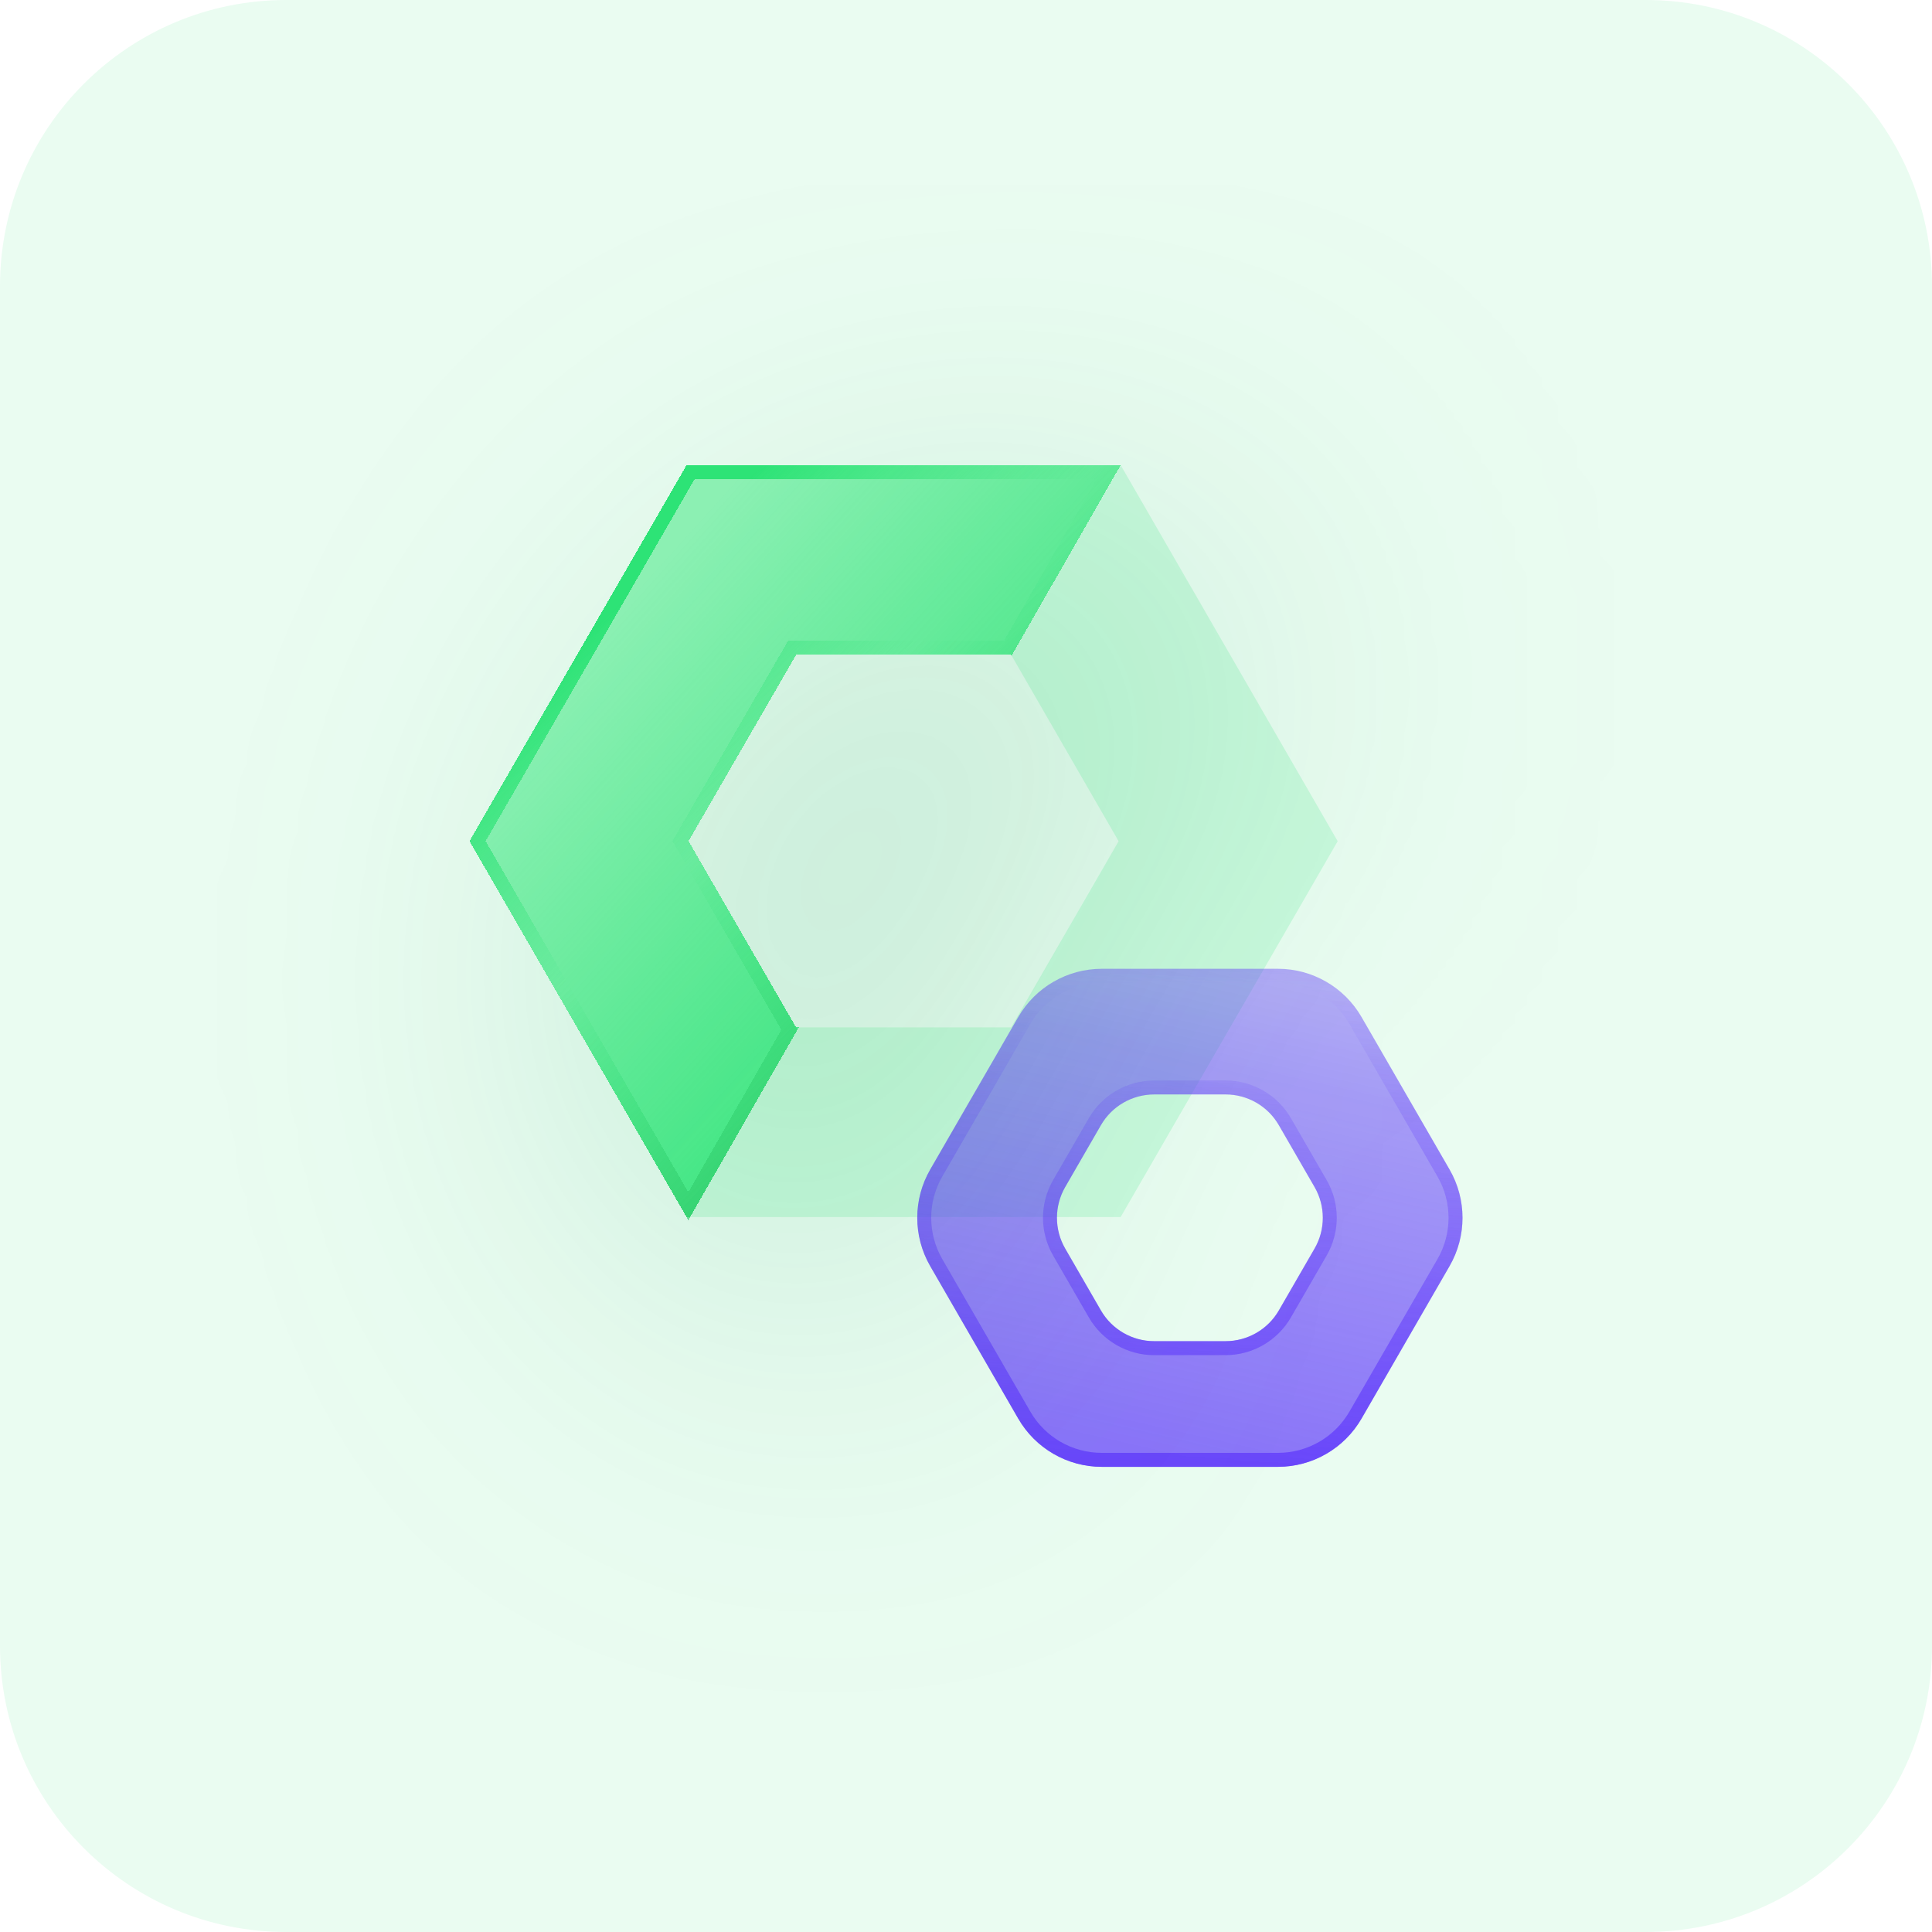
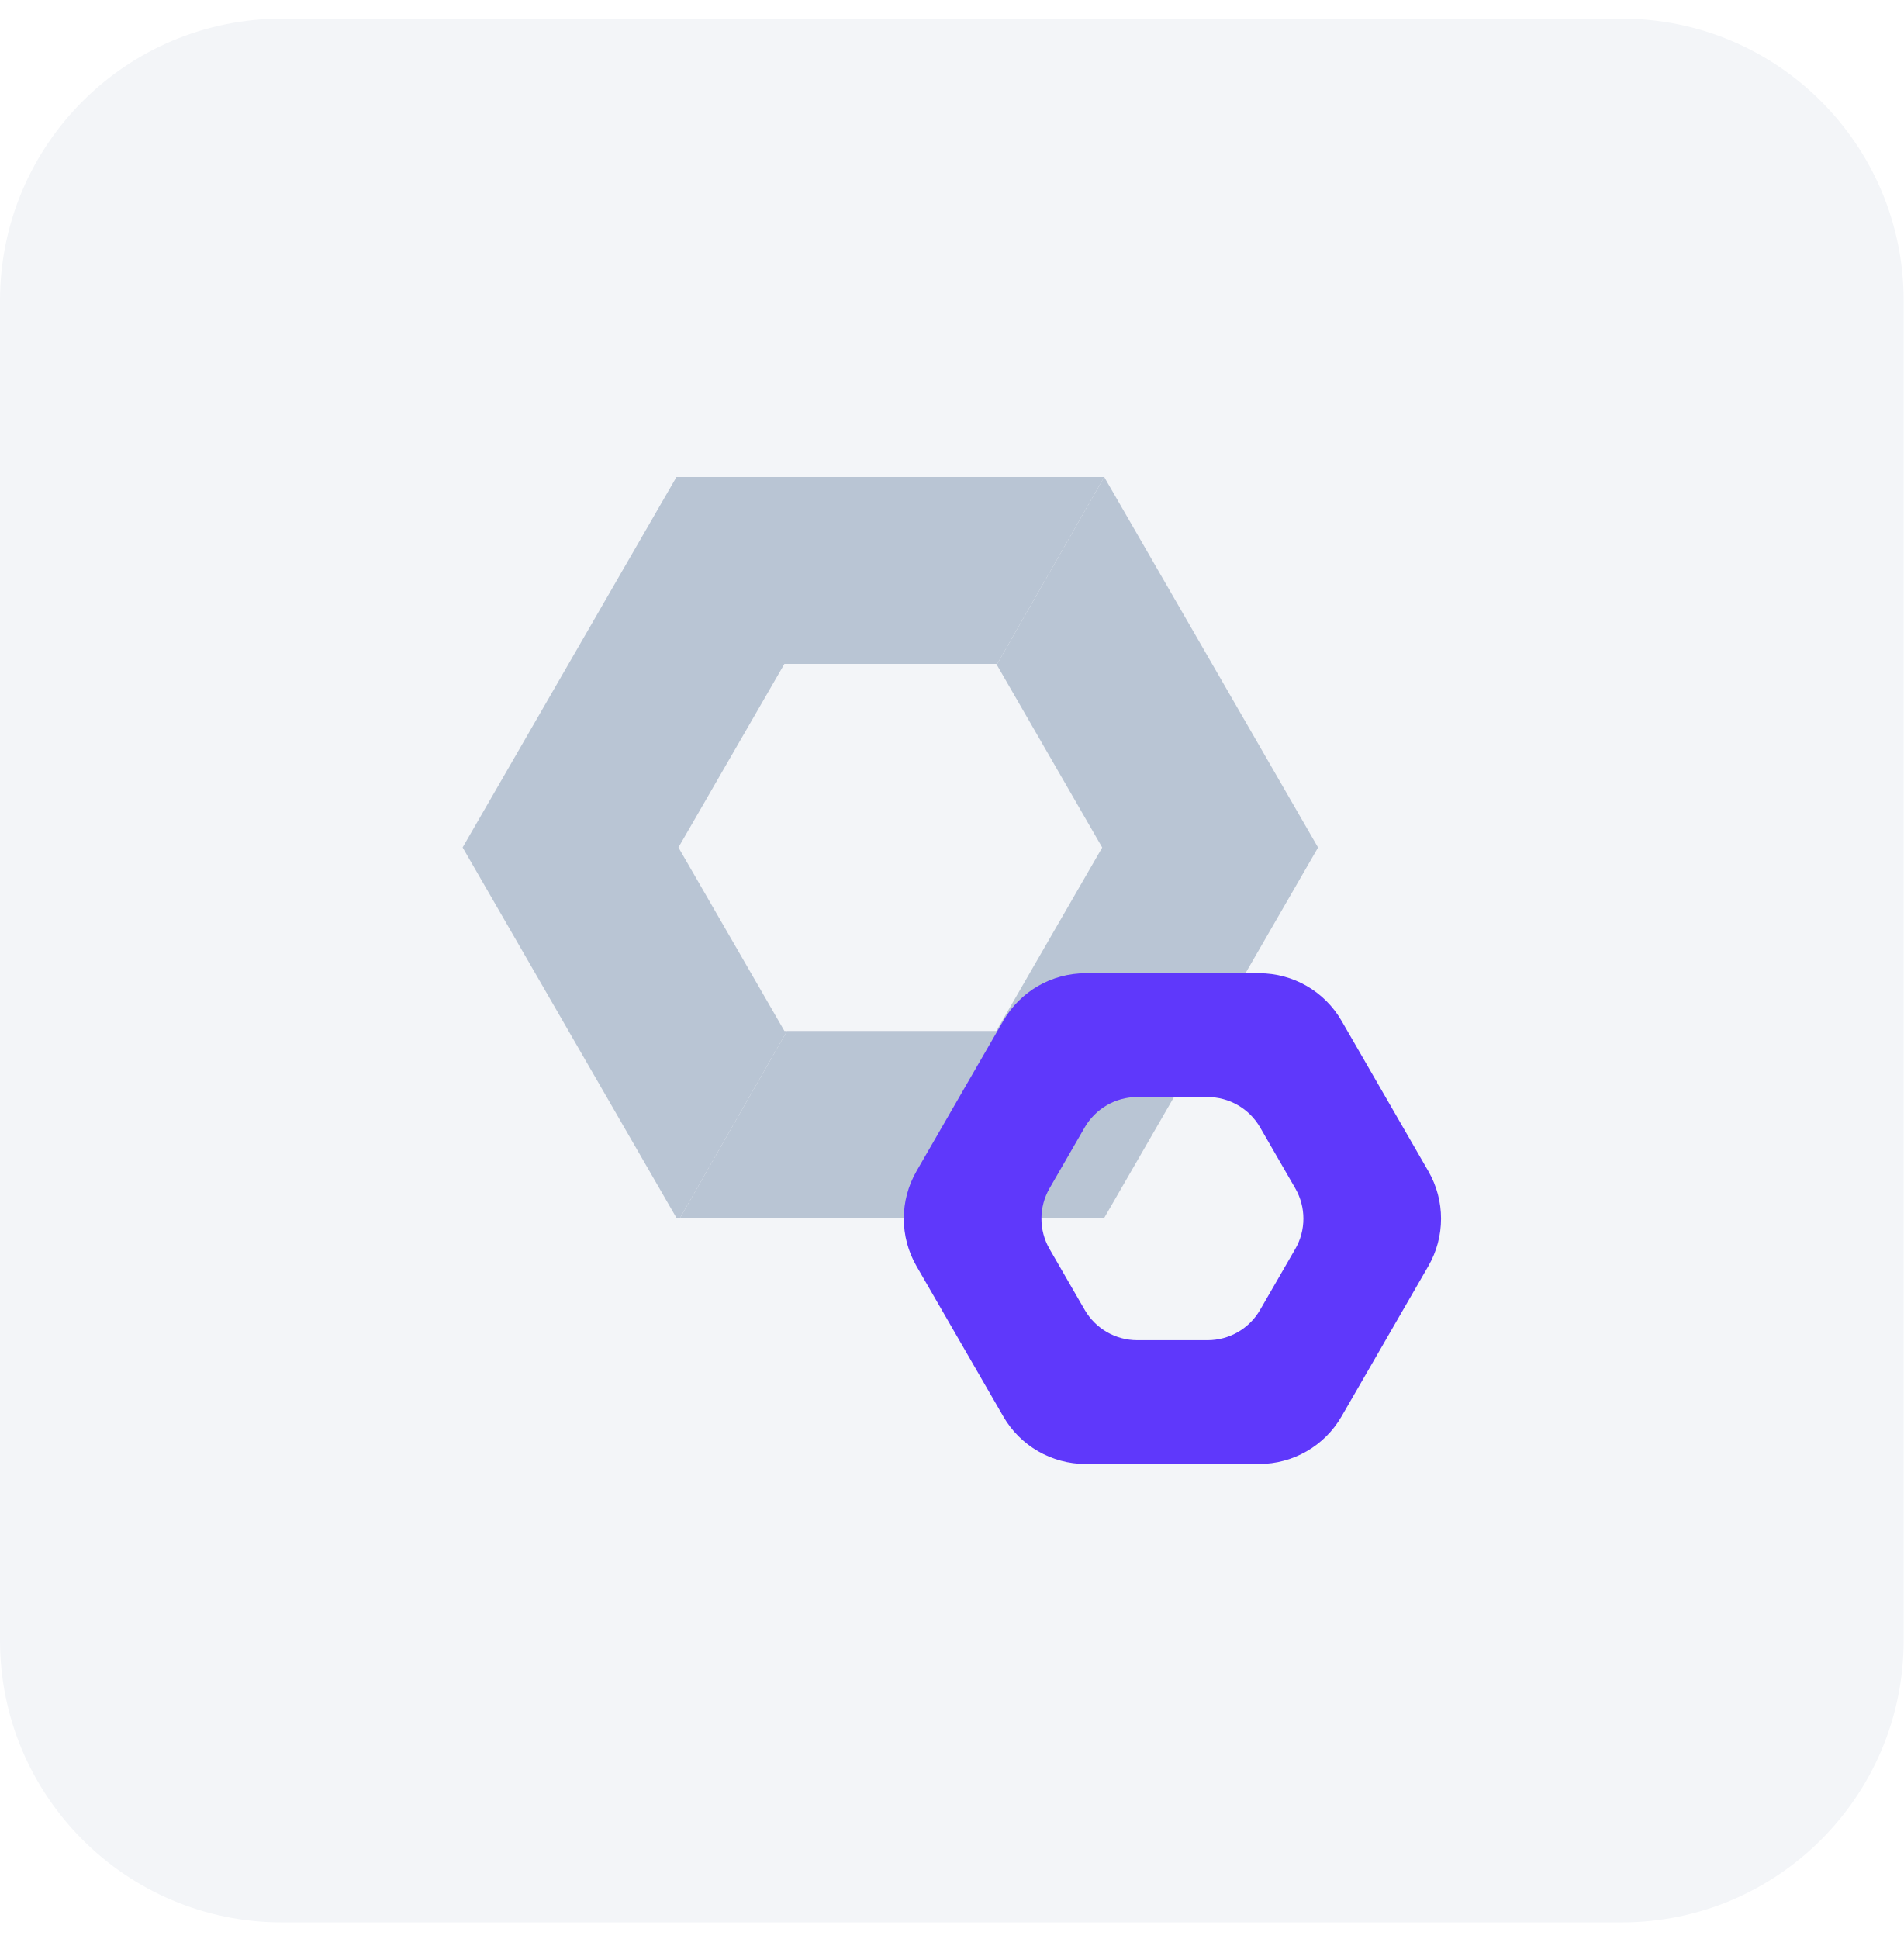
- <svg xmlns="http://www.w3.org/2000/svg" width="54" height="54" viewBox="0 0 54 54" fill="none">
-   <rect width="54" height="54" rx="8" fill="#EAFCF1" />
-   <path d="M37.389 23.512L31.323 13.001L28.275 18.326L31.266 23.512L28.262 28.715H22.326L19.29 34.017H31.323L37.389 23.512Z" fill="#C9F8DC" />
-   <g filter="url(#filter0_b_3308_1330)">
-     <path d="M35.719 27.078H30.796C29.832 27.078 28.942 27.592 28.46 28.426L25.999 32.689C25.517 33.524 25.517 34.552 25.999 35.387L28.46 39.65C28.942 40.484 29.832 40.999 30.796 40.999H35.719C36.682 40.999 37.573 40.484 38.055 39.65L40.516 35.387C40.998 34.552 40.998 33.524 40.516 32.689L38.055 28.426C37.573 27.592 36.682 27.078 35.719 27.078ZM32.26 30.59H34.255C34.87 30.59 35.438 30.918 35.745 31.451L36.742 33.177C37.05 33.71 37.05 34.366 36.742 34.899L35.745 36.626C35.438 37.158 34.87 37.486 34.255 37.486H32.26C31.645 37.486 31.077 37.158 30.77 36.626L29.773 34.899C29.465 34.366 29.465 33.71 29.773 33.177L30.77 31.451C31.077 30.918 31.645 30.59 32.26 30.59Z" fill="url(#paint0_linear_3308_1330)" />
-     <path d="M35.719 27.273H30.796C29.902 27.273 29.076 27.75 28.629 28.524L26.168 32.787C25.721 33.561 25.721 34.515 26.168 35.289L28.629 39.552C29.076 40.327 29.902 40.803 30.796 40.803H35.719C36.613 40.803 37.439 40.327 37.886 39.552L40.347 35.289C40.794 34.515 40.794 33.561 40.347 32.787L37.886 28.524C37.439 27.75 36.613 27.273 35.719 27.273ZM32.26 30.395H34.255C34.939 30.395 35.572 30.76 35.914 31.353L36.911 33.08C37.254 33.673 37.254 34.403 36.911 34.996L35.914 36.723C35.572 37.316 34.939 37.682 34.255 37.682H32.26C31.576 37.682 30.943 37.316 30.601 36.723L29.604 34.996C29.261 34.403 29.261 33.673 29.604 33.08L30.601 31.353C30.943 30.76 31.576 30.395 32.26 30.395Z" stroke="url(#paint1_linear_3308_1330)" stroke-width="0.39" />
+ <svg xmlns="http://www.w3.org/2000/svg" width="54" height="55" viewBox="0 0 54 55" fill="none">
+   <rect y="0.529" width="54" height="54" rx="8" fill="#F3F5F8" />
+   <path d="M37.389 24.04L31.323 13.53L28.275 18.855L31.266 24.04L28.262 29.244H22.326L19.291 34.546H31.323L37.389 24.04Z" fill="#B9C5D4" />
+   <g filter="url(#filter0_b_3542_1352)">
+     <path d="M35.719 27.606H30.796C29.832 27.606 28.942 28.12 28.46 28.955L25.999 33.218C25.517 34.053 25.517 35.081 25.999 35.916L28.46 40.178C28.942 41.013 29.832 41.527 30.796 41.527H35.719C36.682 41.527 37.573 41.013 38.055 40.178L40.516 35.916C40.998 35.081 40.998 34.053 40.516 33.218L38.055 28.955C37.573 28.12 36.682 27.606 35.719 27.606ZM32.26 31.118H34.254C34.869 31.118 35.438 31.447 35.745 31.979L36.742 33.706C37.05 34.239 37.05 34.895 36.742 35.428L35.745 37.154C35.438 37.687 34.869 38.015 34.254 38.015H32.26C31.645 38.015 31.077 37.687 30.769 37.154L29.772 35.428C29.465 34.895 29.465 34.239 29.772 33.706L30.769 31.979C31.077 31.447 31.645 31.118 32.26 31.118Z" fill="#5F38FB" />
  </g>
-   <g filter="url(#filter1_bd_3308_1330)">
-     <path d="M22.251 28.715L19.245 23.509L22.251 18.304H28.262L28.275 18.326L31.323 13.001H19.189L13.122 23.509L19.189 34.017H19.291L22.326 28.715H22.251Z" fill="url(#paint2_linear_3308_1330)" shape-rendering="crispEdges" />
-     <path d="M22.064 28.781L19.239 33.714L13.348 23.509L19.302 13.197H30.987L28.174 18.108H22.251H22.138L22.082 18.206L19.076 23.412L19.02 23.509L19.076 23.607L22.064 28.781Z" stroke="url(#paint3_linear_3308_1330)" stroke-width="0.39" shape-rendering="crispEdges" />
-   </g>
+   <path d="M22.251 29.244L19.245 24.038L22.251 18.832H28.262L28.275 18.855L31.323 13.53H19.189L13.123 24.038L19.189 34.546H19.291L22.326 29.244H22.251Z" fill="#B9C5D4" />
  <defs>
-     <filter id="filter0_b_3308_1330" x="24.076" y="25.517" width="18.362" height="17.043" filterUnits="userSpaceOnUse" color-interpolation-filters="sRGB">
+     <filter id="filter0_b_3542_1352" x="24.076" y="26.046" width="18.362" height="17.043" filterUnits="userSpaceOnUse" color-interpolation-filters="sRGB">
      <feFlood flood-opacity="0" result="BackgroundImageFix" />
      <feGaussianBlur in="BackgroundImageFix" stdDeviation="0.78" />
-       <feComposite in2="SourceAlpha" operator="in" result="effect1_backgroundBlur_3308_1330" />
-       <feBlend mode="normal" in="SourceGraphic" in2="effect1_backgroundBlur_3308_1330" result="shape" />
+       <feComposite in2="SourceAlpha" operator="in" result="effect1_backgroundBlur_3542_1352" />
+       <feBlend mode="normal" in="SourceGraphic" in2="effect1_backgroundBlur_3542_1352" result="shape" />
    </filter>
-     <filter id="filter1_bd_3308_1330" x="5.318" y="5.196" width="41.615" height="44.431" filterUnits="userSpaceOnUse" color-interpolation-filters="sRGB">
-       <feFlood flood-opacity="0" result="BackgroundImageFix" />
-       <feGaussianBlur in="BackgroundImageFix" stdDeviation="3.902" />
-       <feComposite in2="SourceAlpha" operator="in" result="effect1_backgroundBlur_3308_1330" />
-       <feColorMatrix in="SourceAlpha" type="matrix" values="0 0 0 0 0 0 0 0 0 0 0 0 0 0 0 0 0 0 127 0" result="hardAlpha" />
-       <feOffset dx="3.902" dy="3.902" />
-       <feGaussianBlur stdDeviation="5.854" />
-       <feComposite in2="hardAlpha" operator="out" />
-       <feColorMatrix type="matrix" values="0 0 0 0 0.02 0 0 0 0 0.6 0 0 0 0 0.29 0 0 0 0.3 0" />
-       <feBlend mode="normal" in2="effect1_backgroundBlur_3308_1330" result="effect2_dropShadow_3308_1330" />
-       <feBlend mode="normal" in="SourceGraphic" in2="effect2_dropShadow_3308_1330" result="shape" />
-     </filter>
-     <linearGradient id="paint0_linear_3308_1330" x1="36.343" y1="16.723" x2="29.329" y2="47.846" gradientUnits="userSpaceOnUse">
-       <stop offset="0.082" stop-color="#8566FF" stop-opacity="0.3" />
-       <stop offset="0.424" stop-color="#5F38FB" stop-opacity="0.5" />
-       <stop offset="0.762" stop-color="#5F38FB" stop-opacity="0.7" />
-     </linearGradient>
-     <linearGradient id="paint1_linear_3308_1330" x1="33.257" y1="10.509" x2="31.595" y2="51.863" gradientUnits="userSpaceOnUse">
-       <stop offset="0.137" stop-color="#AF9BFD" />
-       <stop offset="0.41" stop-color="#5F38FB" stop-opacity="0" />
-       <stop offset="0.835" stop-color="#5F38FB" />
-     </linearGradient>
-     <linearGradient id="paint2_linear_3308_1330" x1="13.475" y1="13.001" x2="35.698" y2="33.035" gradientUnits="userSpaceOnUse">
-       <stop offset="0.182" stop-color="#2DE376" stop-opacity="0.5" />
-       <stop offset="0.64" stop-color="#2DE376" stop-opacity="0.9" />
-     </linearGradient>
-     <linearGradient id="paint3_linear_3308_1330" x1="13.122" y1="10.556" x2="33.874" y2="31.947" gradientUnits="userSpaceOnUse">
-       <stop offset="0.25" stop-color="#2DE376" />
-       <stop offset="0.471" stop-color="#2DE376" stop-opacity="0" />
-       <stop offset="0.817" stop-color="#35C168" />
-     </linearGradient>
  </defs>
</svg>
